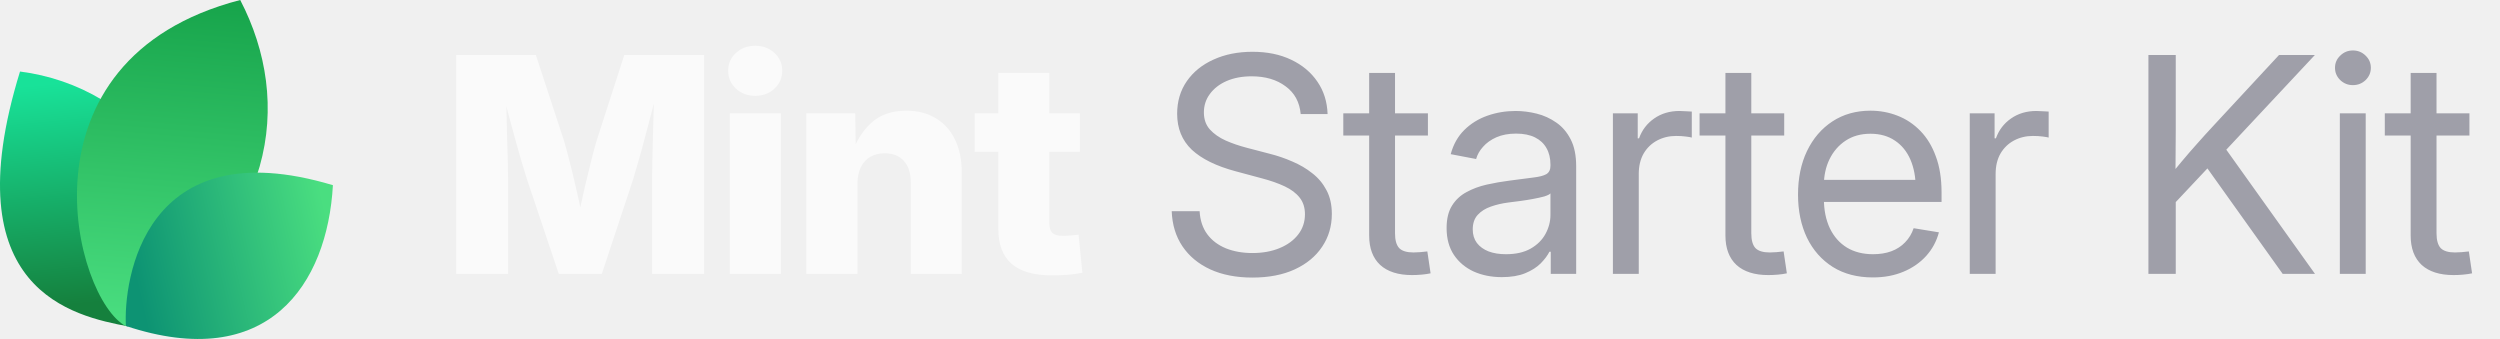
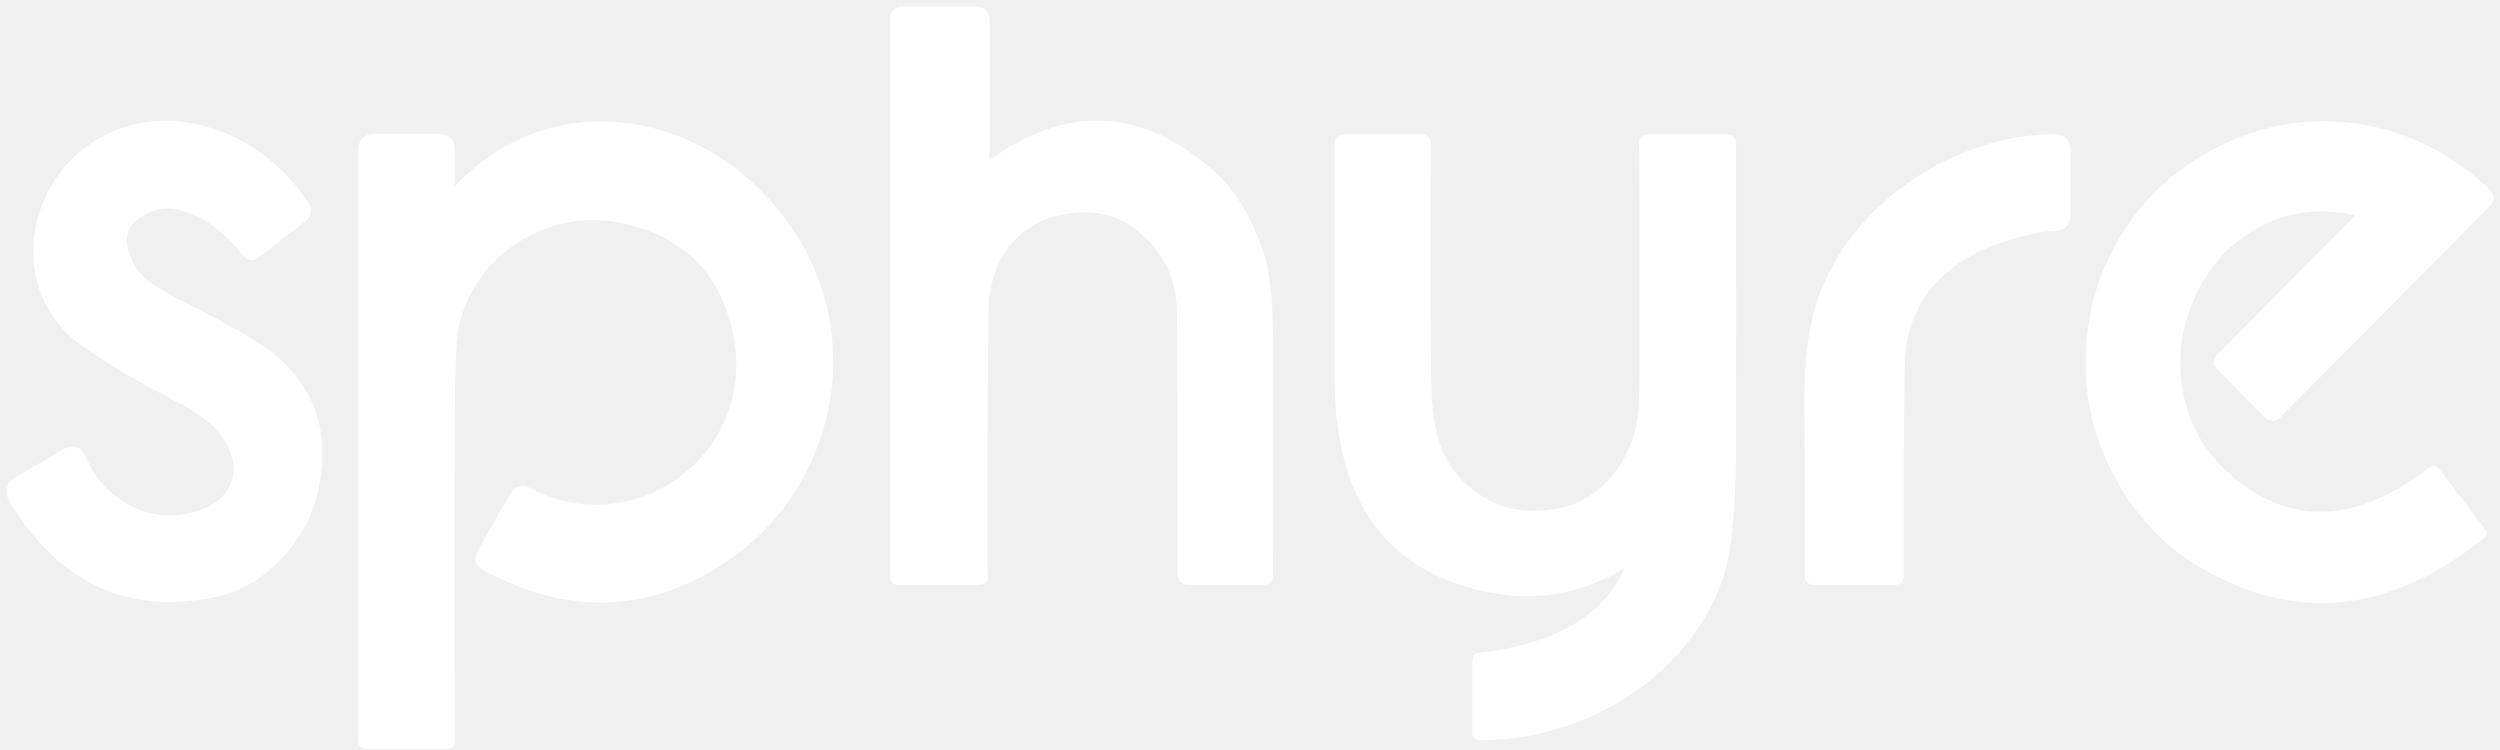
- <svg xmlns="http://www.w3.org/2000/svg" width="177" height="24" viewBox="0 0 177 24" fill="none">
-   <path d="M9.061 23.108C5.268 22.377 -3.391 20.627 1.417 5.064C9.634 6.099 16.973 14.064 9.061 23.108Z" fill="url(#paint0_linear_17557_2145)" />
-   <path d="M8.919 23.094C5.276 21.222 0.784 4.209 17.007 0C20.757 7.193 19.621 16.545 8.919 23.094Z" fill="url(#paint1_linear_17557_2145)" />
-   <path d="M8.914 23.079C8.735 19.882 10.159 9.085 23.57 13.111C23.181 20.123 18.984 26.418 8.914 23.079Z" fill="url(#paint2_linear_17557_2145)" />
-   <path d="M32.301 19.392V3.894H37.938L39.925 9.948C40.036 10.315 40.164 10.787 40.31 11.362C40.462 11.938 40.611 12.552 40.757 13.204C40.91 13.855 41.048 14.483 41.173 15.086C41.305 15.682 41.412 16.192 41.495 16.615H40.695C40.771 16.192 40.871 15.682 40.996 15.086C41.128 14.49 41.267 13.866 41.412 13.214C41.565 12.562 41.714 11.948 41.86 11.373C42.005 10.79 42.133 10.315 42.244 9.948L44.2 3.894H49.848V19.392H46.166V12.704C46.166 12.357 46.173 11.917 46.187 11.383C46.2 10.849 46.214 10.27 46.228 9.646C46.249 9.022 46.266 8.391 46.28 7.753C46.301 7.115 46.311 6.519 46.311 5.964H46.623C46.485 6.561 46.332 7.181 46.166 7.826C45.999 8.471 45.833 9.102 45.666 9.719C45.507 10.336 45.351 10.901 45.198 11.414C45.053 11.928 44.928 12.357 44.824 12.704L42.608 19.392H39.561L37.314 12.704C37.203 12.357 37.072 11.928 36.919 11.414C36.773 10.901 36.614 10.34 36.441 9.729C36.274 9.112 36.104 8.481 35.931 7.836C35.764 7.192 35.608 6.567 35.463 5.964H35.827C35.834 6.512 35.844 7.105 35.858 7.743C35.872 8.374 35.886 9.005 35.9 9.636C35.92 10.26 35.938 10.839 35.952 11.373C35.965 11.907 35.972 12.351 35.972 12.704V19.392H32.301ZM51.668 19.392V8.024H55.288V19.392H51.668ZM53.468 6.786C52.927 6.786 52.473 6.616 52.105 6.276C51.738 5.93 51.554 5.507 51.554 5.007C51.554 4.508 51.738 4.088 52.105 3.749C52.473 3.409 52.927 3.239 53.468 3.239C54.009 3.239 54.463 3.409 54.83 3.749C55.198 4.082 55.382 4.501 55.382 5.007C55.382 5.507 55.198 5.93 54.83 6.276C54.463 6.616 54.009 6.786 53.468 6.786ZM60.708 13.027V19.392H57.088V8.024H60.551L60.593 10.967H60.281C60.593 10.024 61.061 9.268 61.685 8.7C62.309 8.124 63.138 7.836 64.171 7.836C64.975 7.836 65.672 8.017 66.262 8.377C66.851 8.731 67.302 9.234 67.614 9.885C67.933 10.537 68.092 11.307 68.092 12.194V19.392H64.483V12.912C64.483 12.26 64.32 11.754 63.994 11.394C63.675 11.033 63.221 10.853 62.632 10.853C62.25 10.853 61.914 10.936 61.623 11.102C61.332 11.269 61.106 11.515 60.947 11.841C60.787 12.16 60.708 12.555 60.708 13.027ZM76.456 8.024V10.749H69.008V8.024H76.456ZM70.683 5.163H74.292V15.783C74.292 16.102 74.361 16.334 74.5 16.48C74.646 16.625 74.899 16.698 75.259 16.698C75.405 16.698 75.596 16.688 75.831 16.667C76.074 16.646 76.251 16.629 76.362 16.615L76.632 19.309C76.313 19.378 75.963 19.427 75.582 19.455C75.207 19.482 74.836 19.496 74.469 19.496C73.2 19.496 72.25 19.222 71.619 18.674C70.995 18.127 70.683 17.308 70.683 16.22V5.163Z" fill="#FAFAFA" />
-   <path d="M88.667 19.652C87.523 19.652 86.528 19.458 85.682 19.07C84.843 18.681 84.188 18.137 83.716 17.437C83.245 16.736 82.992 15.908 82.957 14.951H84.933C84.968 15.596 85.148 16.14 85.474 16.584C85.8 17.021 86.24 17.354 86.795 17.582C87.35 17.804 87.974 17.915 88.667 17.915C89.388 17.915 90.026 17.801 90.581 17.572C91.143 17.343 91.583 17.024 91.902 16.615C92.228 16.199 92.391 15.717 92.391 15.169C92.391 14.698 92.266 14.306 92.017 13.994C91.767 13.675 91.413 13.408 90.956 13.193C90.498 12.978 89.954 12.787 89.323 12.621L87.502 12.132C86.123 11.765 85.082 11.255 84.382 10.603C83.689 9.944 83.342 9.095 83.342 8.055C83.342 7.174 83.571 6.404 84.028 5.746C84.486 5.087 85.117 4.577 85.921 4.217C86.726 3.849 87.645 3.666 88.678 3.666C89.718 3.666 90.63 3.853 91.413 4.227C92.204 4.602 92.824 5.122 93.275 5.787C93.726 6.446 93.965 7.209 93.993 8.076H92.089C92.013 7.23 91.656 6.574 91.018 6.11C90.387 5.638 89.586 5.403 88.615 5.403C87.95 5.403 87.36 5.513 86.847 5.735C86.341 5.957 85.946 6.262 85.661 6.651C85.377 7.032 85.235 7.469 85.235 7.961C85.235 8.447 85.377 8.849 85.661 9.168C85.946 9.48 86.317 9.74 86.774 9.948C87.232 10.149 87.724 10.319 88.251 10.457L89.884 10.884C90.439 11.023 90.977 11.206 91.496 11.435C92.023 11.657 92.495 11.934 92.911 12.267C93.334 12.593 93.67 12.995 93.92 13.474C94.17 13.945 94.294 14.504 94.294 15.149C94.294 16.015 94.066 16.788 93.608 17.468C93.157 18.148 92.512 18.681 91.673 19.07C90.834 19.458 89.832 19.652 88.667 19.652ZM101.097 8.024V9.594H95.106V8.024H101.097ZM96.937 5.163H98.767V16.521C98.767 17 98.865 17.347 99.059 17.562C99.26 17.77 99.6 17.874 100.078 17.874C100.21 17.874 100.366 17.867 100.546 17.853C100.733 17.832 100.903 17.815 101.056 17.801L101.285 19.351C101.097 19.392 100.886 19.423 100.65 19.444C100.414 19.465 100.189 19.475 99.974 19.475C98.996 19.475 98.244 19.236 97.717 18.758C97.197 18.272 96.937 17.579 96.937 16.677V5.163ZM106.33 19.621C105.595 19.621 104.932 19.489 104.343 19.226C103.754 18.955 103.285 18.564 102.939 18.05C102.592 17.53 102.419 16.896 102.419 16.147C102.419 15.495 102.547 14.965 102.804 14.556C103.06 14.146 103.403 13.828 103.833 13.599C104.263 13.363 104.742 13.186 105.269 13.068C105.796 12.95 106.333 12.857 106.881 12.787C107.574 12.69 108.132 12.617 108.555 12.569C108.978 12.52 109.287 12.441 109.481 12.33C109.675 12.212 109.772 12.014 109.772 11.737V11.654C109.772 11.203 109.679 10.815 109.492 10.489C109.311 10.163 109.041 9.91 108.68 9.729C108.32 9.549 107.872 9.459 107.338 9.459C106.805 9.459 106.34 9.546 105.945 9.719C105.556 9.892 105.241 10.118 104.998 10.395C104.755 10.665 104.593 10.953 104.509 11.258L102.71 10.915C102.897 10.222 103.22 9.65 103.677 9.199C104.135 8.748 104.679 8.412 105.31 8.19C105.941 7.968 106.607 7.857 107.307 7.857C107.8 7.857 108.295 7.92 108.795 8.044C109.301 8.169 109.765 8.381 110.188 8.679C110.611 8.97 110.951 9.369 111.208 9.875C111.464 10.374 111.593 11.005 111.593 11.768V19.392H109.793V17.822H109.7C109.568 18.085 109.363 18.359 109.086 18.643C108.809 18.921 108.444 19.153 107.994 19.34C107.543 19.527 106.988 19.621 106.33 19.621ZM106.621 17.998C107.321 17.998 107.904 17.867 108.368 17.603C108.84 17.333 109.19 16.986 109.419 16.563C109.654 16.133 109.772 15.682 109.772 15.211V13.692C109.703 13.769 109.554 13.841 109.325 13.911C109.096 13.973 108.829 14.032 108.524 14.088C108.226 14.143 107.921 14.192 107.609 14.233C107.304 14.275 107.033 14.309 106.798 14.337C106.354 14.393 105.938 14.49 105.549 14.628C105.168 14.76 104.86 14.954 104.624 15.211C104.388 15.467 104.27 15.811 104.27 16.241C104.27 16.615 104.367 16.934 104.561 17.198C104.762 17.461 105.04 17.662 105.393 17.801C105.747 17.933 106.156 17.998 106.621 17.998ZM114.193 19.392V8.024H115.951V9.792H116.045C116.253 9.209 116.61 8.741 117.116 8.388C117.622 8.034 118.219 7.857 118.905 7.857C119.058 7.857 119.217 7.864 119.384 7.878C119.55 7.885 119.682 7.892 119.779 7.899V9.74C119.716 9.719 119.578 9.695 119.363 9.667C119.155 9.639 118.922 9.625 118.666 9.625C118.174 9.625 117.726 9.733 117.324 9.948C116.922 10.163 116.603 10.471 116.367 10.874C116.138 11.276 116.024 11.758 116.024 12.319V19.392H114.193ZM126.322 8.024V9.594H120.33V8.024H126.322ZM122.161 5.163H123.992V16.521C123.992 17 124.089 17.347 124.283 17.562C124.484 17.77 124.824 17.874 125.302 17.874C125.434 17.874 125.59 17.867 125.77 17.853C125.958 17.832 126.127 17.815 126.28 17.801L126.509 19.351C126.322 19.392 126.11 19.423 125.874 19.444C125.639 19.465 125.413 19.475 125.198 19.475C124.221 19.475 123.468 19.236 122.941 18.758C122.421 18.272 122.161 17.579 122.161 16.677V5.163ZM132.604 19.642C131.502 19.642 130.555 19.396 129.765 18.903C128.974 18.404 128.364 17.714 127.934 16.834C127.511 15.946 127.3 14.927 127.3 13.775C127.3 12.611 127.511 11.584 127.934 10.697C128.364 9.802 128.964 9.102 129.734 8.596C130.51 8.089 131.408 7.836 132.428 7.836C133.1 7.836 133.738 7.954 134.341 8.19C134.952 8.426 135.489 8.783 135.954 9.261C136.425 9.74 136.793 10.343 137.056 11.071C137.327 11.792 137.462 12.645 137.462 13.63V14.296H128.433V12.735H136.463L135.631 13.297C135.631 12.541 135.506 11.876 135.257 11.3C135.007 10.725 134.643 10.277 134.165 9.958C133.686 9.632 133.107 9.469 132.428 9.469C131.748 9.469 131.162 9.632 130.67 9.958C130.177 10.284 129.796 10.725 129.526 11.279C129.262 11.827 129.13 12.441 129.13 13.12V14.046C129.13 14.864 129.273 15.572 129.557 16.168C129.841 16.757 130.243 17.211 130.763 17.53C131.283 17.842 131.901 17.998 132.615 17.998C133.093 17.998 133.523 17.929 133.905 17.79C134.293 17.645 134.619 17.433 134.882 17.156C135.153 16.879 135.354 16.546 135.486 16.157L137.275 16.449C137.108 17.08 136.81 17.634 136.38 18.113C135.95 18.591 135.413 18.966 134.768 19.236C134.123 19.507 133.402 19.642 132.604 19.642ZM139.459 19.392V8.024H141.217V9.792H141.311C141.519 9.209 141.876 8.741 142.382 8.388C142.888 8.034 143.485 7.857 144.171 7.857C144.324 7.857 144.483 7.864 144.649 7.878C144.816 7.885 144.948 7.892 145.045 7.899V9.74C144.982 9.719 144.844 9.695 144.629 9.667C144.421 9.639 144.188 9.625 143.932 9.625C143.439 9.625 142.992 9.733 142.59 9.948C142.188 10.163 141.869 10.471 141.633 10.874C141.404 11.276 141.29 11.758 141.29 12.319V19.392H139.459ZM153.429 14.961V12.715C153.783 12.257 154.136 11.82 154.49 11.404C154.844 10.981 155.204 10.565 155.572 10.156C155.939 9.74 156.314 9.327 156.695 8.918L161.355 3.894H163.893L157.277 10.967H157.184L153.429 14.961ZM152.108 19.392V3.894H154.043V9.241L154.022 12.559L154.043 13.505V19.392H152.108ZM161.615 19.392L155.967 11.477L157.173 9.969L163.903 19.392H161.615ZM165.661 19.392V8.024H167.492V19.392H165.661ZM166.587 6.027C166.24 6.027 165.942 5.909 165.692 5.673C165.443 5.43 165.318 5.139 165.318 4.799C165.318 4.459 165.443 4.172 165.692 3.936C165.942 3.693 166.24 3.572 166.587 3.572C166.934 3.572 167.232 3.693 167.482 3.936C167.731 4.172 167.856 4.459 167.856 4.799C167.856 5.139 167.731 5.43 167.482 5.673C167.232 5.909 166.934 6.027 166.587 6.027ZM174.836 8.024V9.594H168.844V8.024H174.836ZM170.675 5.163H172.506V16.521C172.506 17 172.603 17.347 172.797 17.562C172.998 17.77 173.338 17.874 173.816 17.874C173.948 17.874 174.104 17.867 174.284 17.853C174.472 17.832 174.641 17.815 174.794 17.801L175.023 19.351C174.836 19.392 174.624 19.423 174.388 19.444C174.153 19.465 173.927 19.475 173.712 19.475C172.735 19.475 171.982 19.236 171.455 18.758C170.935 18.272 170.675 17.579 170.675 16.677V5.163Z" fill="#9F9FA9" />
-   <defs>
-     <linearGradient id="paint0_linear_17557_2145" x1="3.776" y1="5.916" x2="5.232" y2="21.559" gradientUnits="userSpaceOnUse">
-       <stop stop-color="#18E299" />
-       <stop offset="1" stop-color="#15803D" />
-     </linearGradient>
-     <linearGradient id="paint1_linear_17557_2145" x1="12.171" y1="-0.718" x2="10.19" y2="22.983" gradientUnits="userSpaceOnUse">
-       <stop stop-color="#16A34A" />
-       <stop offset="1" stop-color="#4ADE80" />
-     </linearGradient>
-     <linearGradient id="paint2_linear_17557_2145" x1="23.133" y1="15.353" x2="9.338" y2="18.52" gradientUnits="userSpaceOnUse">
-       <stop stop-color="#4ADE80" />
-       <stop offset="1" stop-color="#0D9373" />
-     </linearGradient>
-   </defs>
+ <svg xmlns="http://www.w3.org/2000/svg" width="230" height="69" viewBox="0 0 230 69" fill="none">
+   <path d="M90.664 53.099C90.664 53.231 90.63 53.367 90.527 53.468C90.425 53.568 90.288 53.601 90.155 53.601H82.605C82.47 53.601 82.334 53.566 82.231 53.463C82.13 53.36 82.096 53.223 82.096 53.089V1.642C82.096 1.421 82.181 1.207 82.333 1.049C82.486 0.891 82.694 0.8 82.913 0.8H89.903C90.153 0.8 90.391 0.9 90.567 1.077C90.743 1.254 90.842 1.495 90.842 1.745V14.899C90.842 14.994 90.852 15.054 90.863 15.089V15.09H90.864C90.899 15.079 90.953 15.05 91.028 14.993L91.029 14.992C94.608 12.377 98.127 11.14 101.583 11.31C105.039 11.479 108.402 13.054 111.67 16.005L112.029 16.342C113.681 17.96 114.992 20.201 115.968 23.054L116.172 23.675L116.265 23.995C116.712 25.666 116.933 28.414 116.938 32.221C116.945 43.02 116.939 49.931 116.92 52.949C116.919 53.124 116.85 53.291 116.728 53.415C116.604 53.539 116.437 53.609 116.262 53.609H109.281C109.081 53.609 108.89 53.53 108.749 53.388C108.608 53.246 108.529 53.053 108.529 52.853C108.534 42.65 108.527 35.558 108.507 31.576L108.482 28.632C108.431 25.672 107.294 23.238 105.062 21.318L104.602 20.941C102.964 19.664 100.98 19.144 98.636 19.396L98.637 19.398C96.28 19.657 94.391 20.608 92.954 22.245L92.953 22.244C91.507 23.897 90.761 26.099 90.731 28.866C90.656 36.547 90.633 44.624 90.664 53.098V53.099Z" fill="white" stroke="white" stroke-width="0.4" />
+   <path d="M13.627 11.42C15.453 11.183 17.31 11.35 19.194 11.917C21.015 12.464 22.714 13.34 24.291 14.542L24.292 14.543C25.875 15.751 27.192 17.179 28.24 18.827C28.377 19.039 28.428 19.295 28.385 19.544C28.342 19.792 28.206 20.014 28.007 20.167L28.008 20.168L23.703 23.506C23.498 23.667 23.274 23.757 23.041 23.725C22.809 23.693 22.616 23.546 22.458 23.337H22.457C21.127 21.568 19.594 20.313 17.859 19.562C16.819 19.113 15.857 18.937 14.968 19.023C14.081 19.109 13.255 19.456 12.487 20.072H12.486C11.98 20.475 11.669 20.948 11.539 21.49C11.425 21.966 11.446 22.511 11.617 23.128L11.7 23.398C11.898 23.996 12.213 24.57 12.649 25.119L12.65 25.121C13.011 25.585 13.402 25.963 13.821 26.256L14.003 26.376L14.328 26.575C15.157 27.07 16.467 27.773 18.263 28.686H18.264C21.681 30.433 23.986 31.8 25.159 32.785C27.056 34.375 28.332 36.222 28.975 38.328C29.617 40.432 29.624 42.78 29.006 45.366C28.467 47.622 27.344 49.627 25.643 51.38C23.935 53.133 22.026 54.243 19.918 54.699C15.926 55.561 12.351 55.282 9.203 53.846C6.056 52.411 3.355 49.83 1.094 46.121C0.844 45.712 0.74 45.312 0.834 44.936C0.928 44.56 1.209 44.257 1.622 44.015V44.014L5.917 41.516L6.054 41.441C6.373 41.281 6.684 41.227 6.972 41.322C7.258 41.417 7.477 41.647 7.641 41.966L7.708 42.109V42.11C8.614 44.225 10.036 45.763 11.975 46.734C13.925 47.71 15.946 47.885 18.05 47.258H18.051C19.701 46.774 20.788 45.918 21.351 44.707C21.94 43.436 21.8 42.058 20.884 40.547H20.883C20.058 39.185 18.737 38.026 16.902 37.077C12.458 34.794 9.216 32.866 7.187 31.296C5.857 30.268 4.853 29.002 4.177 27.5L4.046 27.196C3.416 25.657 3.168 24.019 3.302 22.286C3.429 20.572 3.914 18.954 4.758 17.433C5.633 15.855 6.798 14.549 8.251 13.519C9.88 12.369 11.673 11.67 13.627 11.421V11.42Z" fill="white" stroke="white" stroke-width="0.4" />
+   <path d="M49.813 12.238C52.334 11.415 54.953 11.177 57.665 11.523C60.483 11.879 63.161 12.835 65.698 14.389C68.279 15.969 70.485 18.028 72.315 20.563H72.314C74.234 23.22 75.491 26.129 76.083 29.289C76.65 32.322 76.564 35.356 75.828 38.388C75.098 41.407 73.788 44.155 71.9 46.628L71.899 46.629C69.936 49.192 67.506 51.247 64.612 52.794H64.611C58.427 56.098 51.976 56.045 45.281 52.652L44.633 52.313C44.31 52.138 44.079 51.909 43.993 51.613C43.907 51.316 43.98 50.999 44.16 50.68L44.161 50.679L47.174 45.417L47.175 45.416C47.312 45.179 47.536 45.005 47.8 44.931C48.063 44.857 48.345 44.889 48.585 45.021H48.584C50.952 46.298 53.43 46.813 56.022 46.572C58.461 46.349 60.675 45.495 62.667 44.008C64.671 42.515 66.126 40.625 67.035 38.334L67.207 37.872C68.02 35.559 68.155 33.129 67.606 30.576C66.983 27.678 65.776 25.378 63.993 23.664C62.21 21.951 59.838 20.811 56.864 20.254C55.25 19.951 53.62 19.972 51.974 20.319C50.357 20.659 48.855 21.282 47.466 22.186C46.234 22.988 45.183 23.955 44.31 25.088L43.946 25.584C43.02 26.907 42.385 28.351 42.041 29.917L41.977 30.232C41.769 31.316 41.656 33.889 41.644 37.974C41.6 48.137 41.602 58.212 41.652 68.199L41.648 68.295C41.637 68.393 41.602 68.488 41.526 68.565C41.426 68.665 41.292 68.697 41.163 68.697H33.687C33.543 68.697 33.399 68.661 33.292 68.553C33.185 68.446 33.149 68.301 33.149 68.158V13.862C33.15 13.451 33.252 13.105 33.493 12.865C33.734 12.624 34.08 12.521 34.491 12.521H40.424C40.792 12.521 41.104 12.614 41.323 12.834C41.542 13.055 41.634 13.37 41.634 13.74V17.446C41.634 17.515 41.64 17.567 41.645 17.607C41.677 17.582 41.718 17.548 41.766 17.497C43.956 15.125 46.471 13.428 49.31 12.411L49.813 12.238Z" fill="white" stroke="white" stroke-width="0.4" />
+   <path d="M204.514 13.502C208.472 11.606 212.582 10.965 216.839 11.58C221.418 12.241 225.477 14.285 229.011 17.707H229.012C229.08 17.774 229.133 17.853 229.171 17.941C229.208 18.028 229.229 18.122 229.23 18.217C229.232 18.312 229.213 18.406 229.178 18.493C229.142 18.581 229.089 18.662 229.021 18.729L229.021 18.728L209.645 38.256C209.48 38.422 209.289 38.532 209.074 38.532C208.859 38.531 208.67 38.421 208.508 38.254V38.253L204.037 33.748H204.036C203.977 33.689 203.931 33.618 203.899 33.541C203.868 33.464 203.851 33.382 203.851 33.298C203.851 33.215 203.867 33.132 203.899 33.055C203.931 32.98 203.978 32.911 204.036 32.854L216.696 20.086L216.697 20.085C216.8 19.983 216.861 19.9 216.893 19.837C216.923 19.775 216.918 19.748 216.916 19.741C216.914 19.734 216.903 19.709 216.845 19.674C216.784 19.639 216.688 19.604 216.546 19.575C213.184 18.88 210.128 19.332 207.366 20.928C205 22.292 203.188 24.27 201.93 26.87L201.686 27.399C200.435 30.242 200.085 33.138 200.633 36.089C201.223 39.273 202.786 41.922 205.327 44.043C208.084 46.343 210.975 47.41 214.006 47.267C217.041 47.123 220.242 45.764 223.612 43.161L223.615 43.159L223.689 43.115C223.767 43.079 223.854 43.064 223.94 43.076C224.027 43.089 224.107 43.125 224.171 43.182L224.23 43.245V43.246L228.423 48.743H228.422C228.496 48.84 228.55 48.959 228.534 49.094C228.518 49.229 228.437 49.333 228.341 49.408L228.34 49.407C223.982 52.882 219.606 54.824 215.212 55.212C210.816 55.6 206.421 54.431 202.034 51.722C199.322 50.05 197.064 47.713 195.259 44.715C193.428 41.679 192.392 38.505 192.152 35.197C191.794 30.311 192.815 25.878 195.221 21.905C197.456 18.194 200.555 15.392 204.514 13.502Z" fill="white" stroke="white" stroke-width="0.4" />
+   <path d="M159.521 13.211C159.534 25.897 159.531 35.245 159.513 41.255C159.501 46.659 159.131 50.561 158.391 52.938L158.237 53.393C157.449 55.572 156.28 57.585 154.731 59.432C153.344 61.091 151.717 62.541 149.851 63.781L149.474 64.027C147.486 65.288 145.351 66.251 143.068 66.916C140.767 67.588 138.455 67.911 136.133 67.886V67.885C136.003 67.884 135.879 67.833 135.788 67.742C135.696 67.649 135.646 67.524 135.646 67.394V60.718C135.646 60.608 135.675 60.495 135.757 60.406C135.838 60.317 135.947 60.278 136.055 60.265L136.056 60.264C143.425 59.401 147.968 56.617 149.788 51.969C149.808 51.916 149.822 51.871 149.833 51.833C149.799 51.851 149.76 51.873 149.715 51.901C145.111 54.767 140.148 55.39 134.842 53.771C130.899 52.57 127.929 50.38 125.946 47.197C123.967 44.019 122.982 39.867 122.976 34.758C122.969 28.283 122.973 21.091 122.985 13.183L122.994 13.054C123.012 12.927 123.06 12.809 123.151 12.717C123.274 12.594 123.442 12.549 123.616 12.549H130.793C130.974 12.549 131.146 12.595 131.271 12.722C131.396 12.848 131.441 13.02 131.441 13.201V13.203C131.385 19.256 131.383 25.404 131.433 31.645V31.646C131.433 31.82 131.435 32.08 131.441 32.425V32.428C131.448 34.452 131.482 35.914 131.544 36.819L131.589 37.367C131.704 38.623 131.898 39.7 132.172 40.603L132.323 41.057C133.128 43.295 134.69 45.033 137.024 46.274C138.641 47.134 140.66 47.392 143.095 47.026C145.371 46.682 147.257 45.519 148.757 43.521L149.014 43.164C150.257 41.368 150.912 39.349 150.981 37.1L151.008 35.828C151.062 32.288 151.06 24.739 151 13.175V13.174C150.997 13.003 151.037 12.836 151.158 12.714C151.28 12.592 151.448 12.549 151.621 12.549H158.863C159.046 12.549 159.218 12.597 159.345 12.724C159.47 12.85 159.518 13.024 159.521 13.207V13.211Z" fill="white" stroke="white" stroke-width="0.4" />
+   <path d="M174.941 52.995C174.941 53.163 174.899 53.327 174.78 53.447C174.661 53.567 174.498 53.61 174.33 53.61H166.854C166.773 53.61 166.693 53.594 166.619 53.563C166.545 53.532 166.478 53.486 166.421 53.429C166.364 53.372 166.319 53.304 166.288 53.23C166.257 53.156 166.242 53.075 166.242 52.995V52.994C166.261 49.114 166.256 45.228 166.229 41.334L166.195 37.438C166.152 33.063 166.63 29.57 167.641 26.972V26.971C168.454 24.895 169.61 22.959 171.107 21.165L171.383 20.841C172.774 19.238 174.378 17.831 176.193 16.619C178.117 15.332 180.168 14.34 182.344 13.643L182.759 13.513C184.835 12.883 186.916 12.557 189 12.54C189.393 12.536 189.726 12.634 189.958 12.868C190.189 13.101 190.287 13.436 190.287 13.834V19.689C190.287 20.127 190.18 20.492 189.925 20.739C189.669 20.986 189.304 21.078 188.871 21.058H188.87C188.589 21.044 188.158 21.088 187.567 21.199C186.98 21.309 186.247 21.483 185.367 21.721C182.363 22.534 180.001 23.819 178.269 25.569L177.931 25.925C176.064 27.979 175.1 30.527 175.045 33.583C174.945 38.918 174.91 45.388 174.941 52.994V52.995Z" fill="white" stroke="white" stroke-width="0.4" />
</svg>
